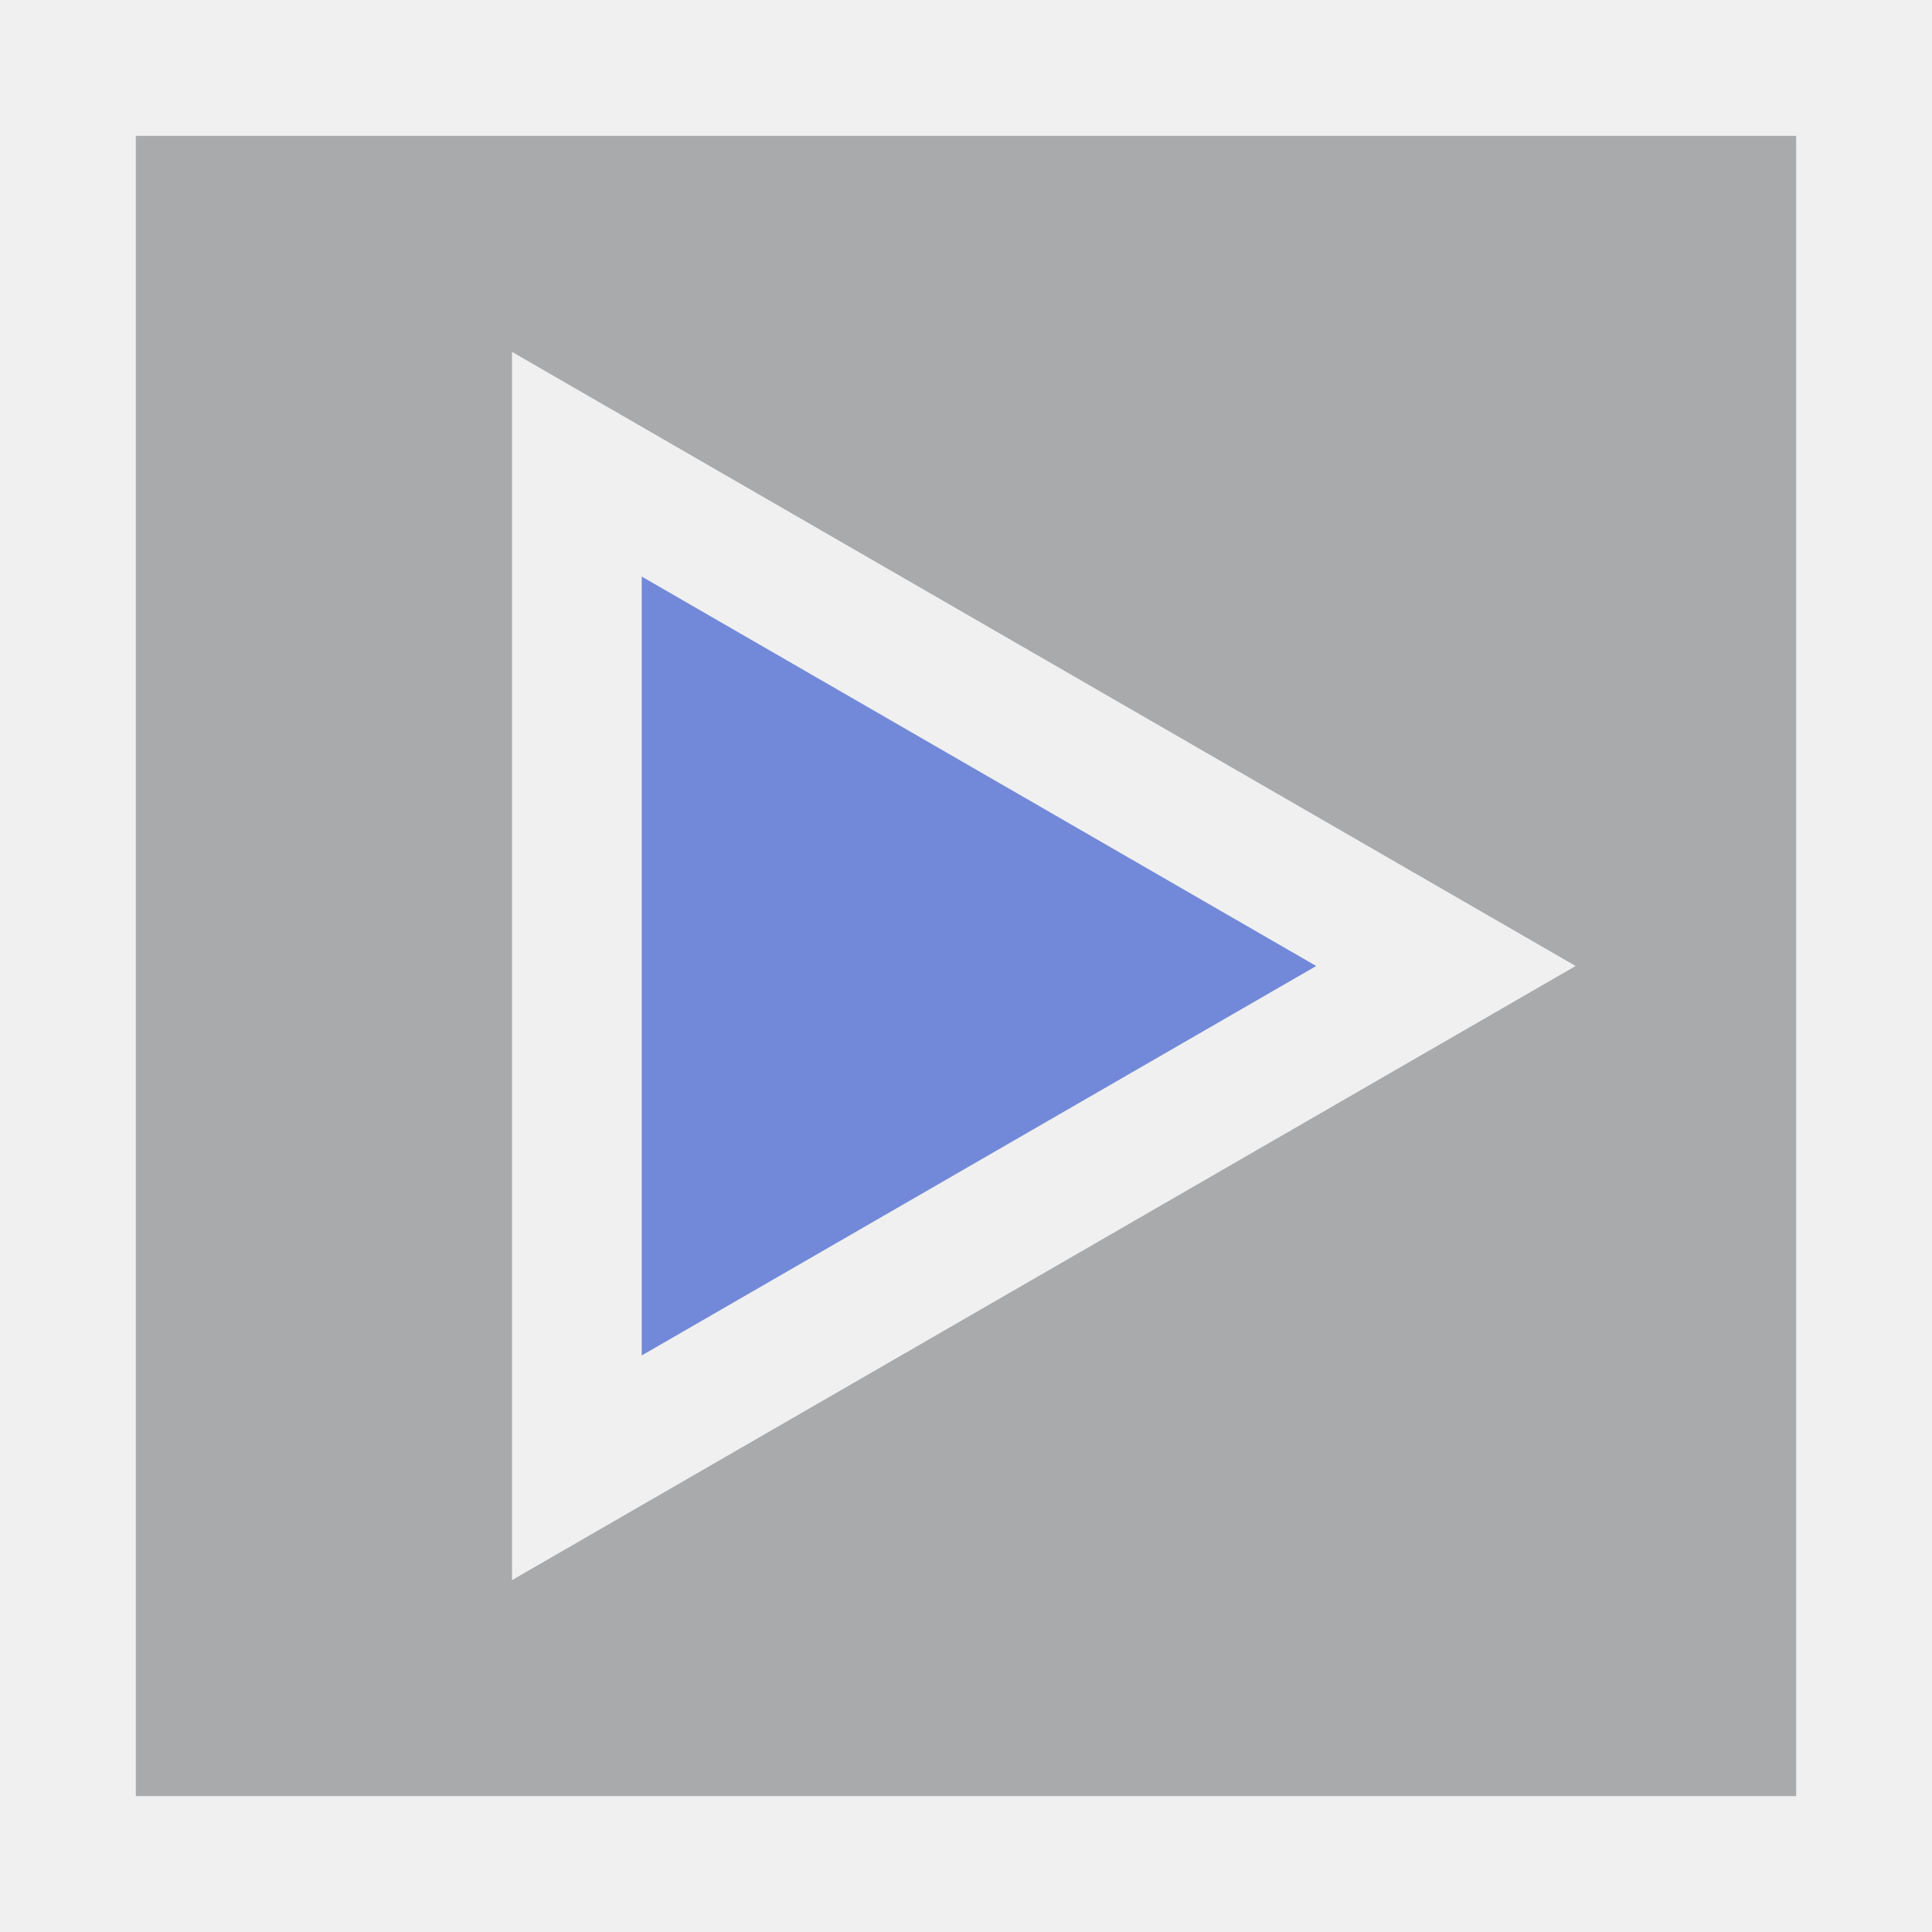
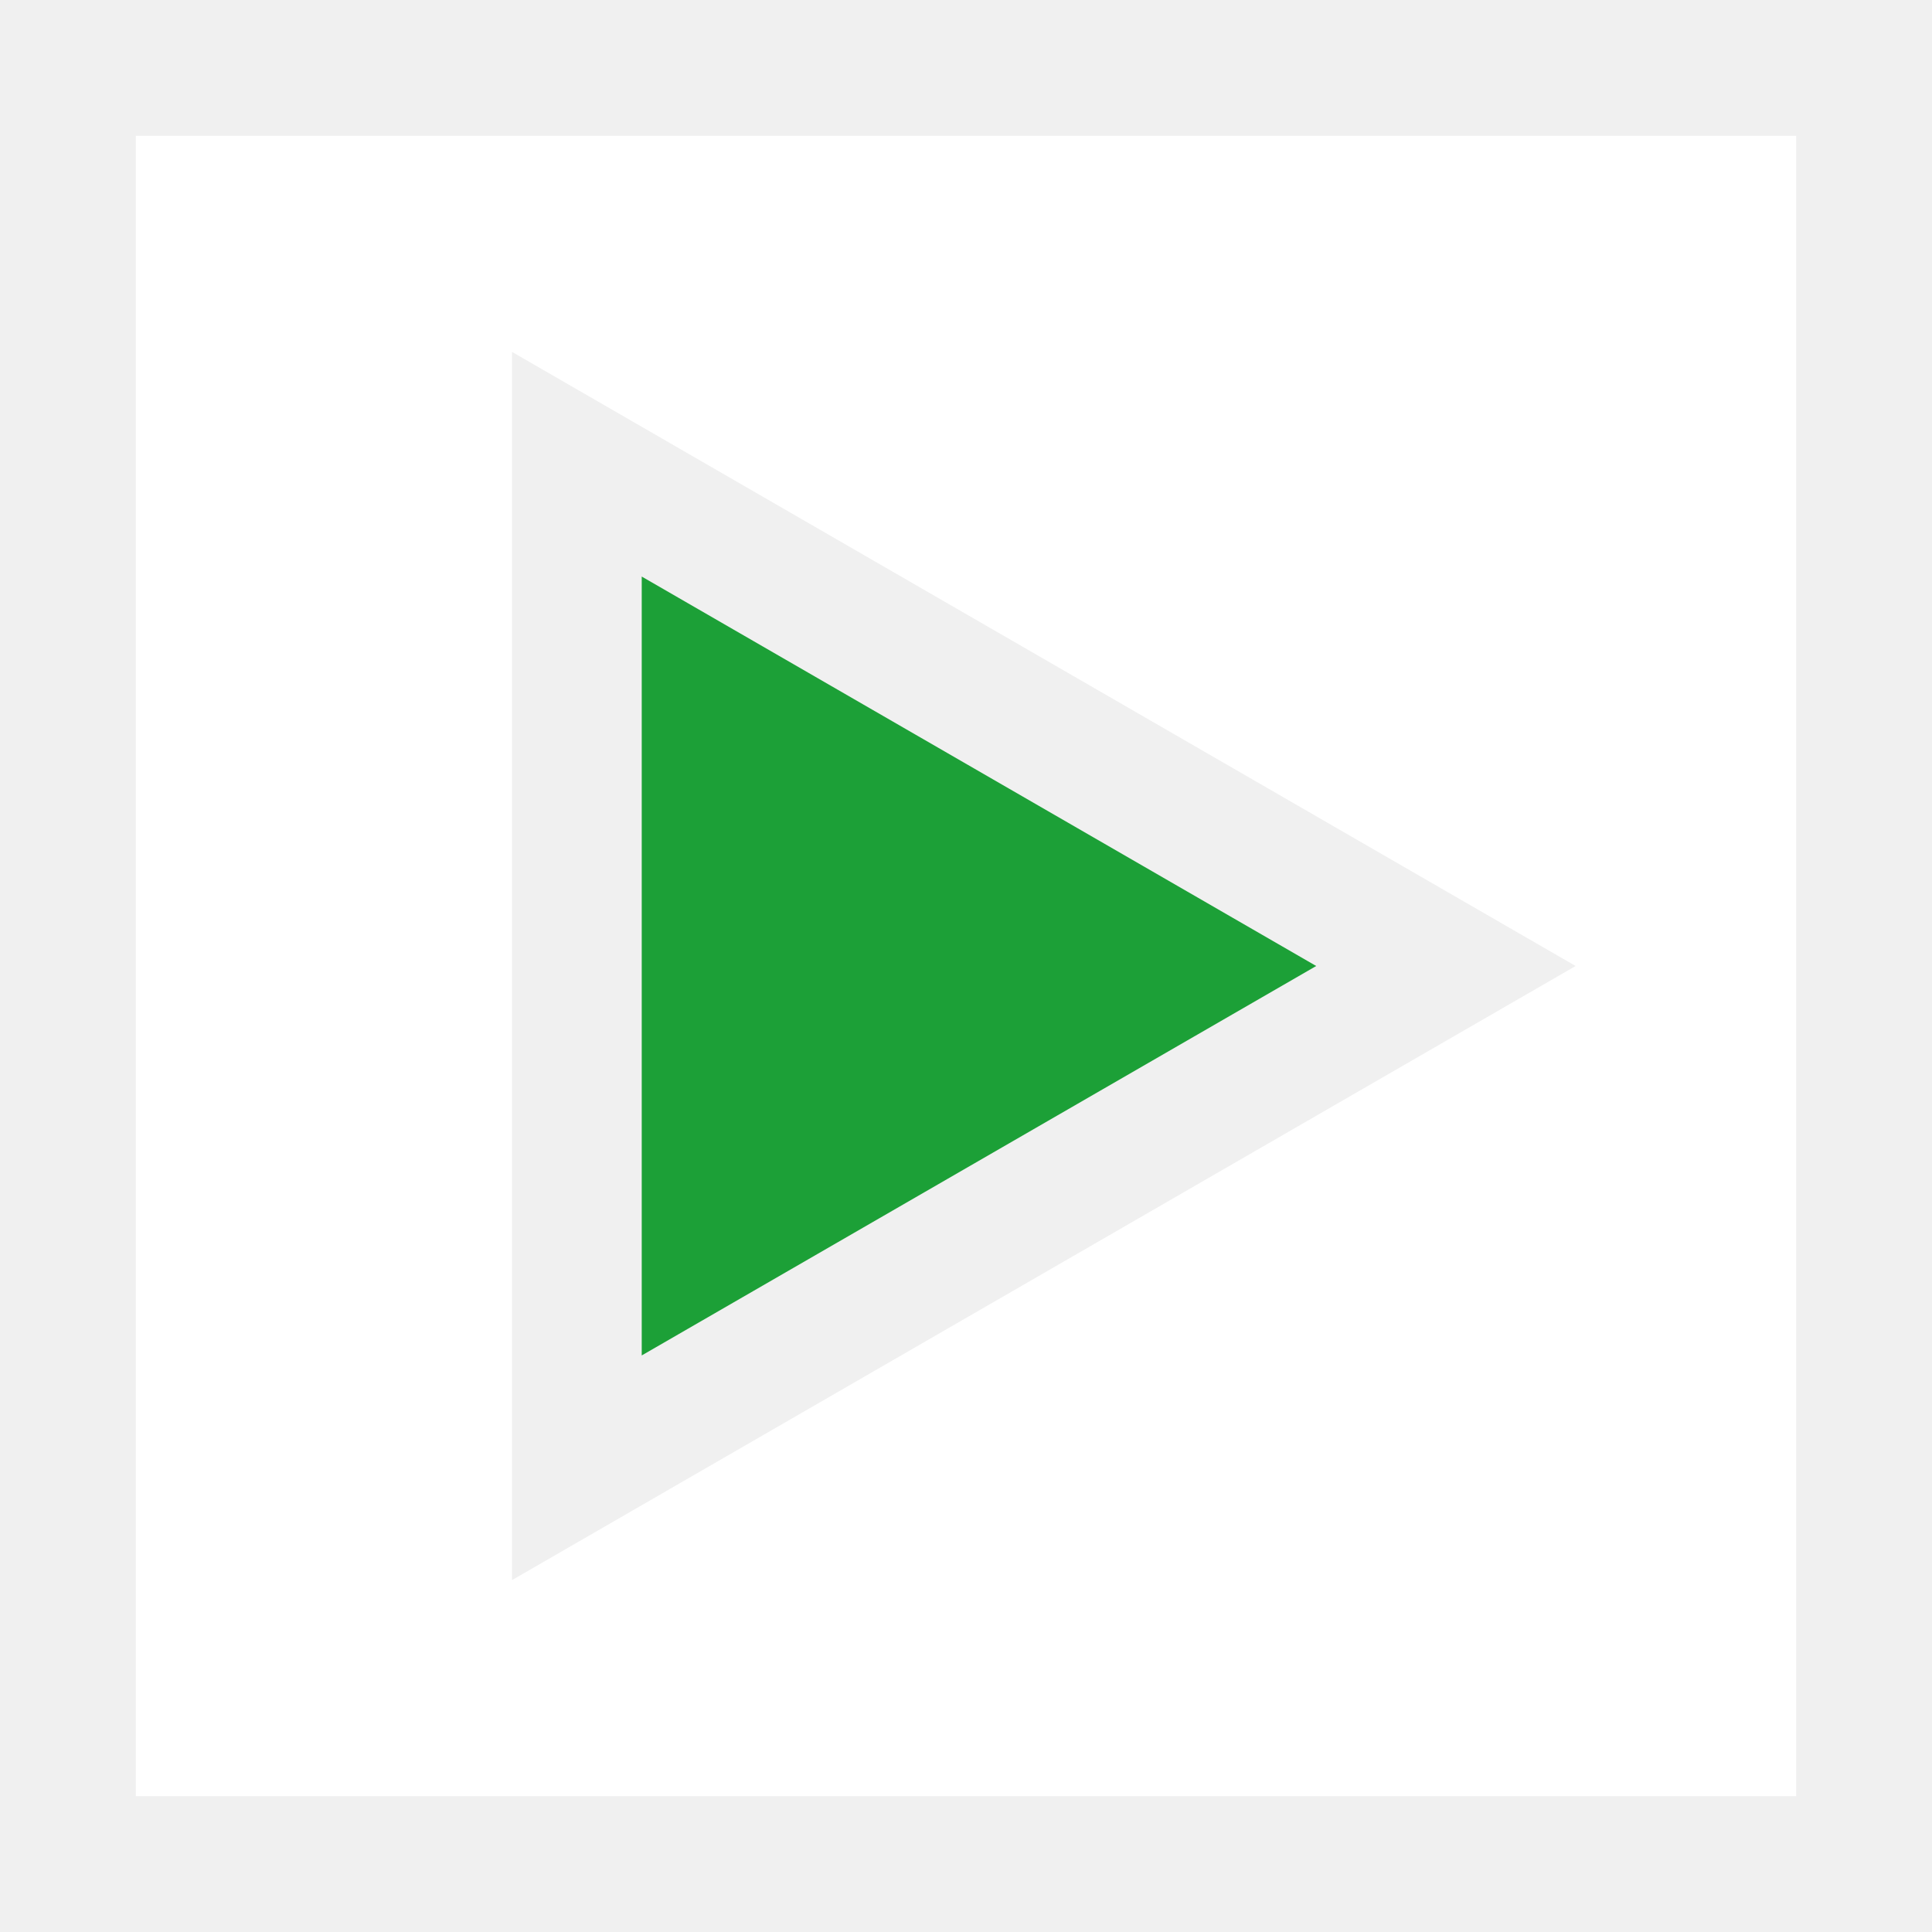
<svg xmlns="http://www.w3.org/2000/svg" width="100%" height="100%" viewBox="0 0 128 128" version="1.1" xml:space="preserve" style="fill-rule:evenodd;clip-rule:evenodd;stroke-linejoin:round;stroke-miterlimit:1.414;" id="svg4698">
  <defs id="defs4707" />
  <rect id="play" x="0" y="0" width="128" height="128" style="fill:none;" />
-   <path d="M104.39,64l-12.89,7.442l-44.687,25.802l-12.891,7.443l0,-14.885l0,-51.604l0,-14.885l12.891,7.443l44.687,25.802l12.89,7.442Zm14.61,-55l-110,0l0,110l110,0l0,-110Z" style="fill:#a9aaac;fill-rule:nonzero;fill-opacity:1" id="path4701" />
-   <path d="M42.516,38.198l44.687,25.802l-44.687,25.802l0,-51.604Z" style="fill:#7289da;fill-rule:nonzero;fill-opacity:1" id="path4703" />
+   <path d="M104.39,64l-12.89,7.442l-44.687,25.802l-12.891,7.443l0,-14.885l0,-51.604l0,-14.885l12.891,7.443l44.687,25.802l12.89,7.442Zm14.61,-55l-110,0l0,110l110,0l0,-110Z" style="fill:#ffffff;fill-rule:nonzero;fill-opacity:1" id="path4701" />
+   <path d="M42.516,38.198l44.687,25.802l-44.687,25.802l0,-51.604Z" style="fill:#1ca037;fill-rule:nonzero;fill-opacity:1" id="path4703" />
</svg>
